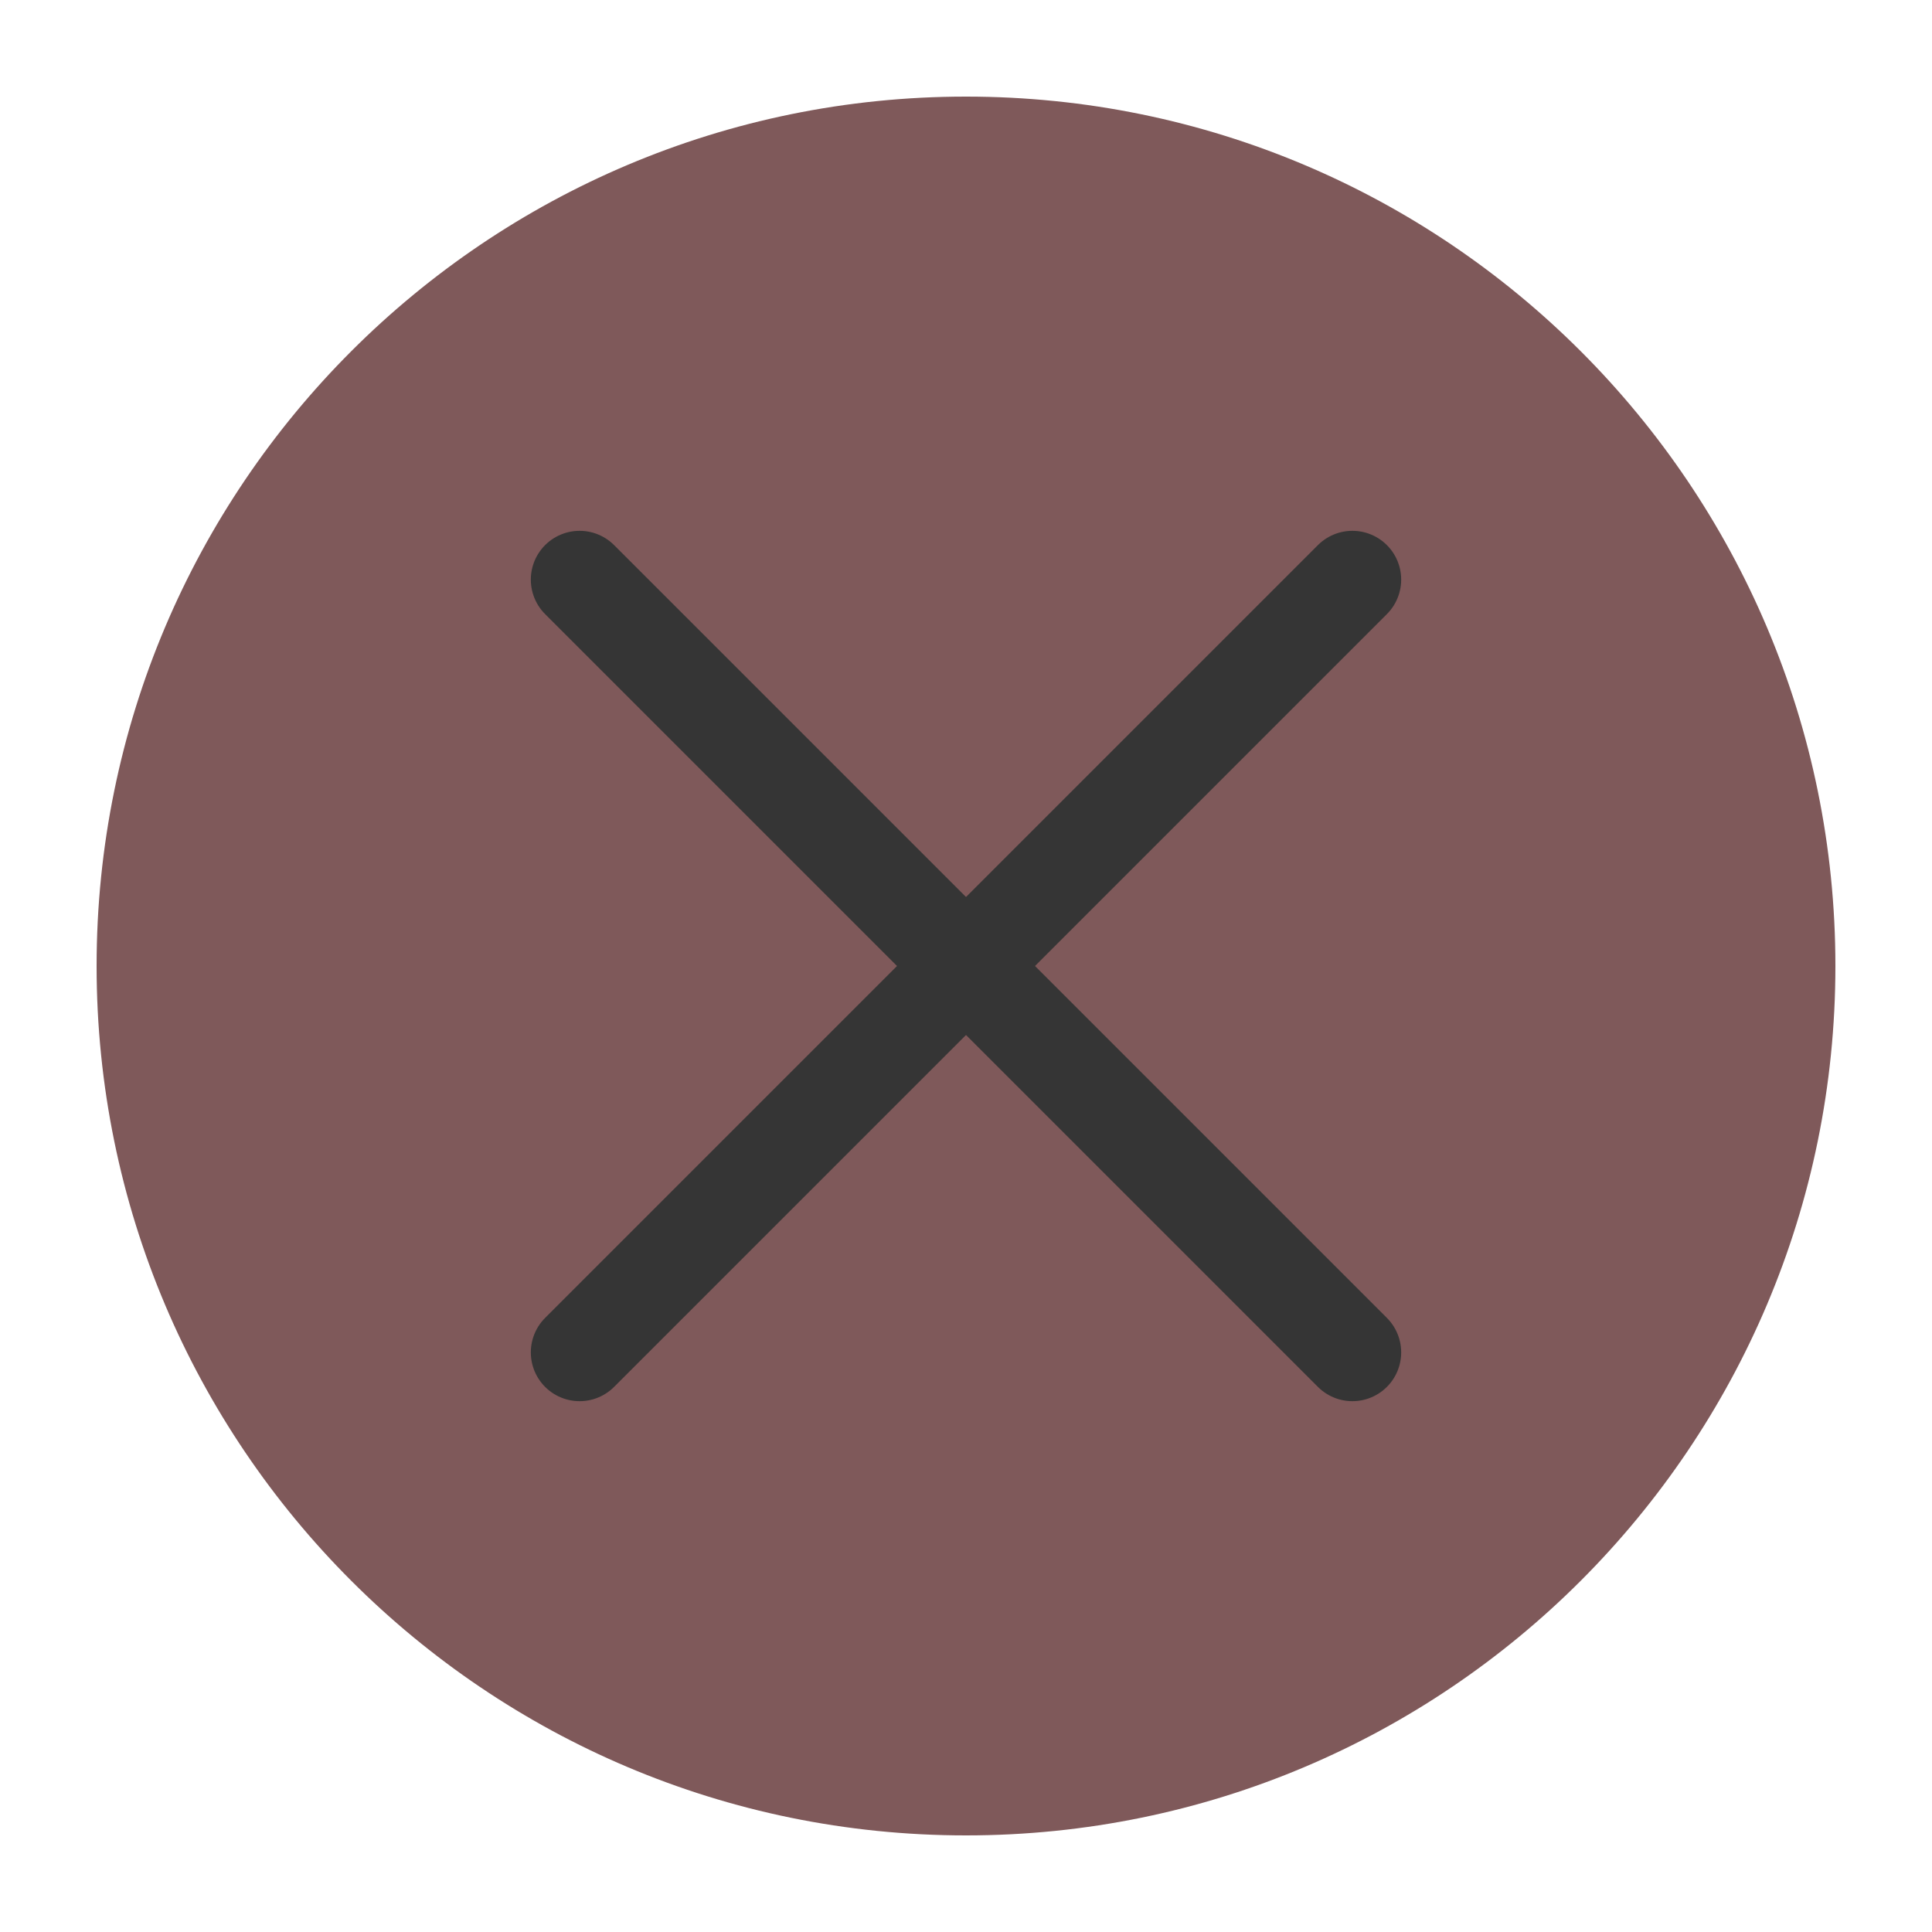
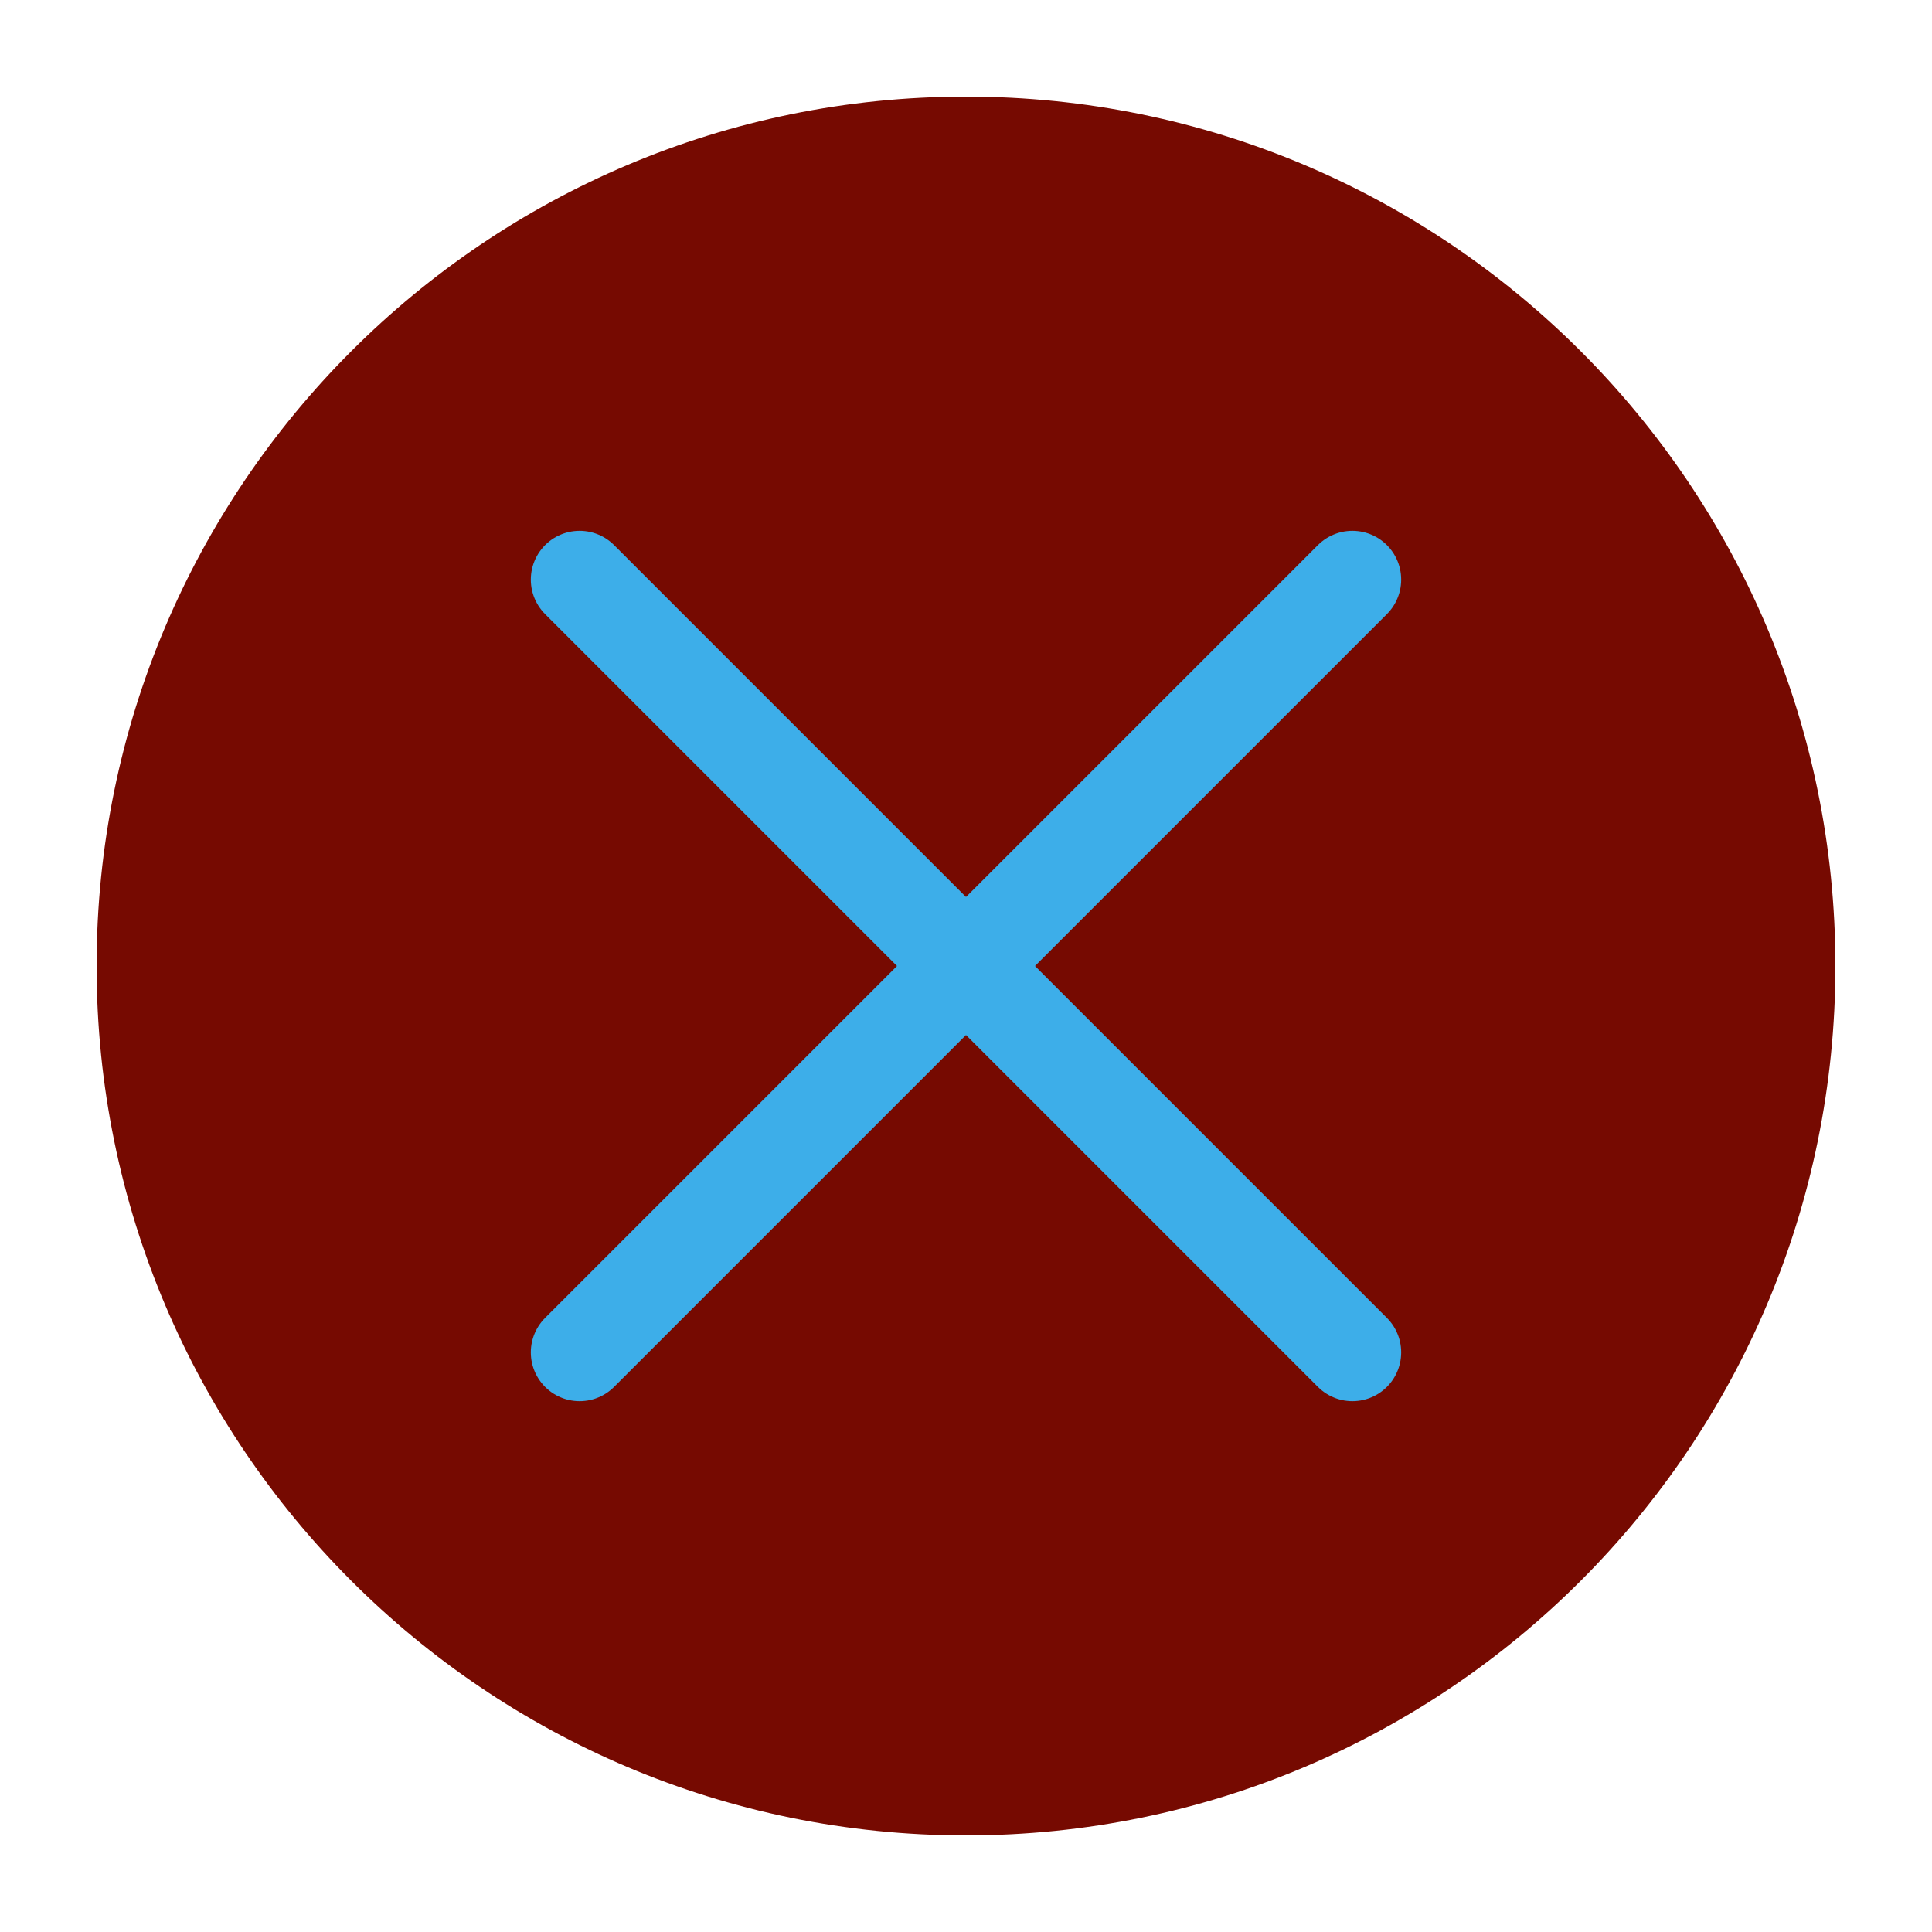
<svg xmlns="http://www.w3.org/2000/svg" viewBox="0 0 50 50" version="1.2" baseProfile="tiny">
  <defs>
</defs>
  <g fill="none" stroke="black" stroke-width="1" fill-rule="evenodd" stroke-linecap="square" stroke-linejoin="bevel">
-     <g fill="none" stroke="#000000" stroke-opacity="1" stroke-width="1" stroke-linecap="square" stroke-linejoin="bevel" transform="matrix(1,0,0,1,0,0)" font-family="Google Sans Flex" font-size="11" font-weight="500" font-style="normal">
+     <g fill="none" stroke="#000000" stroke-opacity="1" stroke-width="1" stroke-linecap="square" stroke-linejoin="bevel" transform="matrix(1,0,0,1,0,0)" font-family="Noto Sans" font-size="10" font-weight="400" font-style="normal">
</g>
-     <g fill="#7f595a" fill-opacity="1" stroke="none" transform="matrix(2.5,0,0,2.5,2.5,2.5)" font-family="Google Sans Flex" font-size="11" font-weight="500" font-style="normal">
+     <g fill="#760a01" fill-opacity="1" stroke="none" transform="matrix(2.5,0,0,2.5,2.5,2.5)" font-family="Noto Sans" font-size="10" font-weight="400" font-style="normal">
      <circle cx="9" cy="9" r="9" />
    </g>
-     <g fill="none" stroke="#353535" stroke-opacity="1" stroke-width="1.01" stroke-linecap="round" stroke-linejoin="miter" stroke-miterlimit="2" transform="matrix(2.5,0,0,2.5,2.5,2.5)" font-family="Google Sans Flex" font-size="11" font-weight="500" font-style="normal">
+     <g fill="none" stroke="#3daee9" stroke-opacity="1" stroke-width="1.01" stroke-linecap="round" stroke-linejoin="miter" stroke-miterlimit="2" transform="matrix(2.5,0,0,2.5,2.5,2.5)" font-family="Noto Sans" font-size="10" font-weight="400" font-style="normal">
      <polyline fill="none" vector-effect="none" points="5,5 13,13 " />
      <polyline fill="none" vector-effect="none" points="13,5 5,13 " />
    </g>
-     <g fill="none" stroke="#000000" stroke-opacity="1" stroke-width="1" stroke-linecap="square" stroke-linejoin="bevel" transform="matrix(1,0,0,1,0,0)" font-family="Google Sans Flex" font-size="11" font-weight="500" font-style="normal">
+     <g fill="none" stroke="#000000" stroke-opacity="1" stroke-width="1" stroke-linecap="square" stroke-linejoin="bevel" transform="matrix(1,0,0,1,0,0)" font-family="Noto Sans" font-size="10" font-weight="400" font-style="normal">
</g>
  </g>
</svg>
